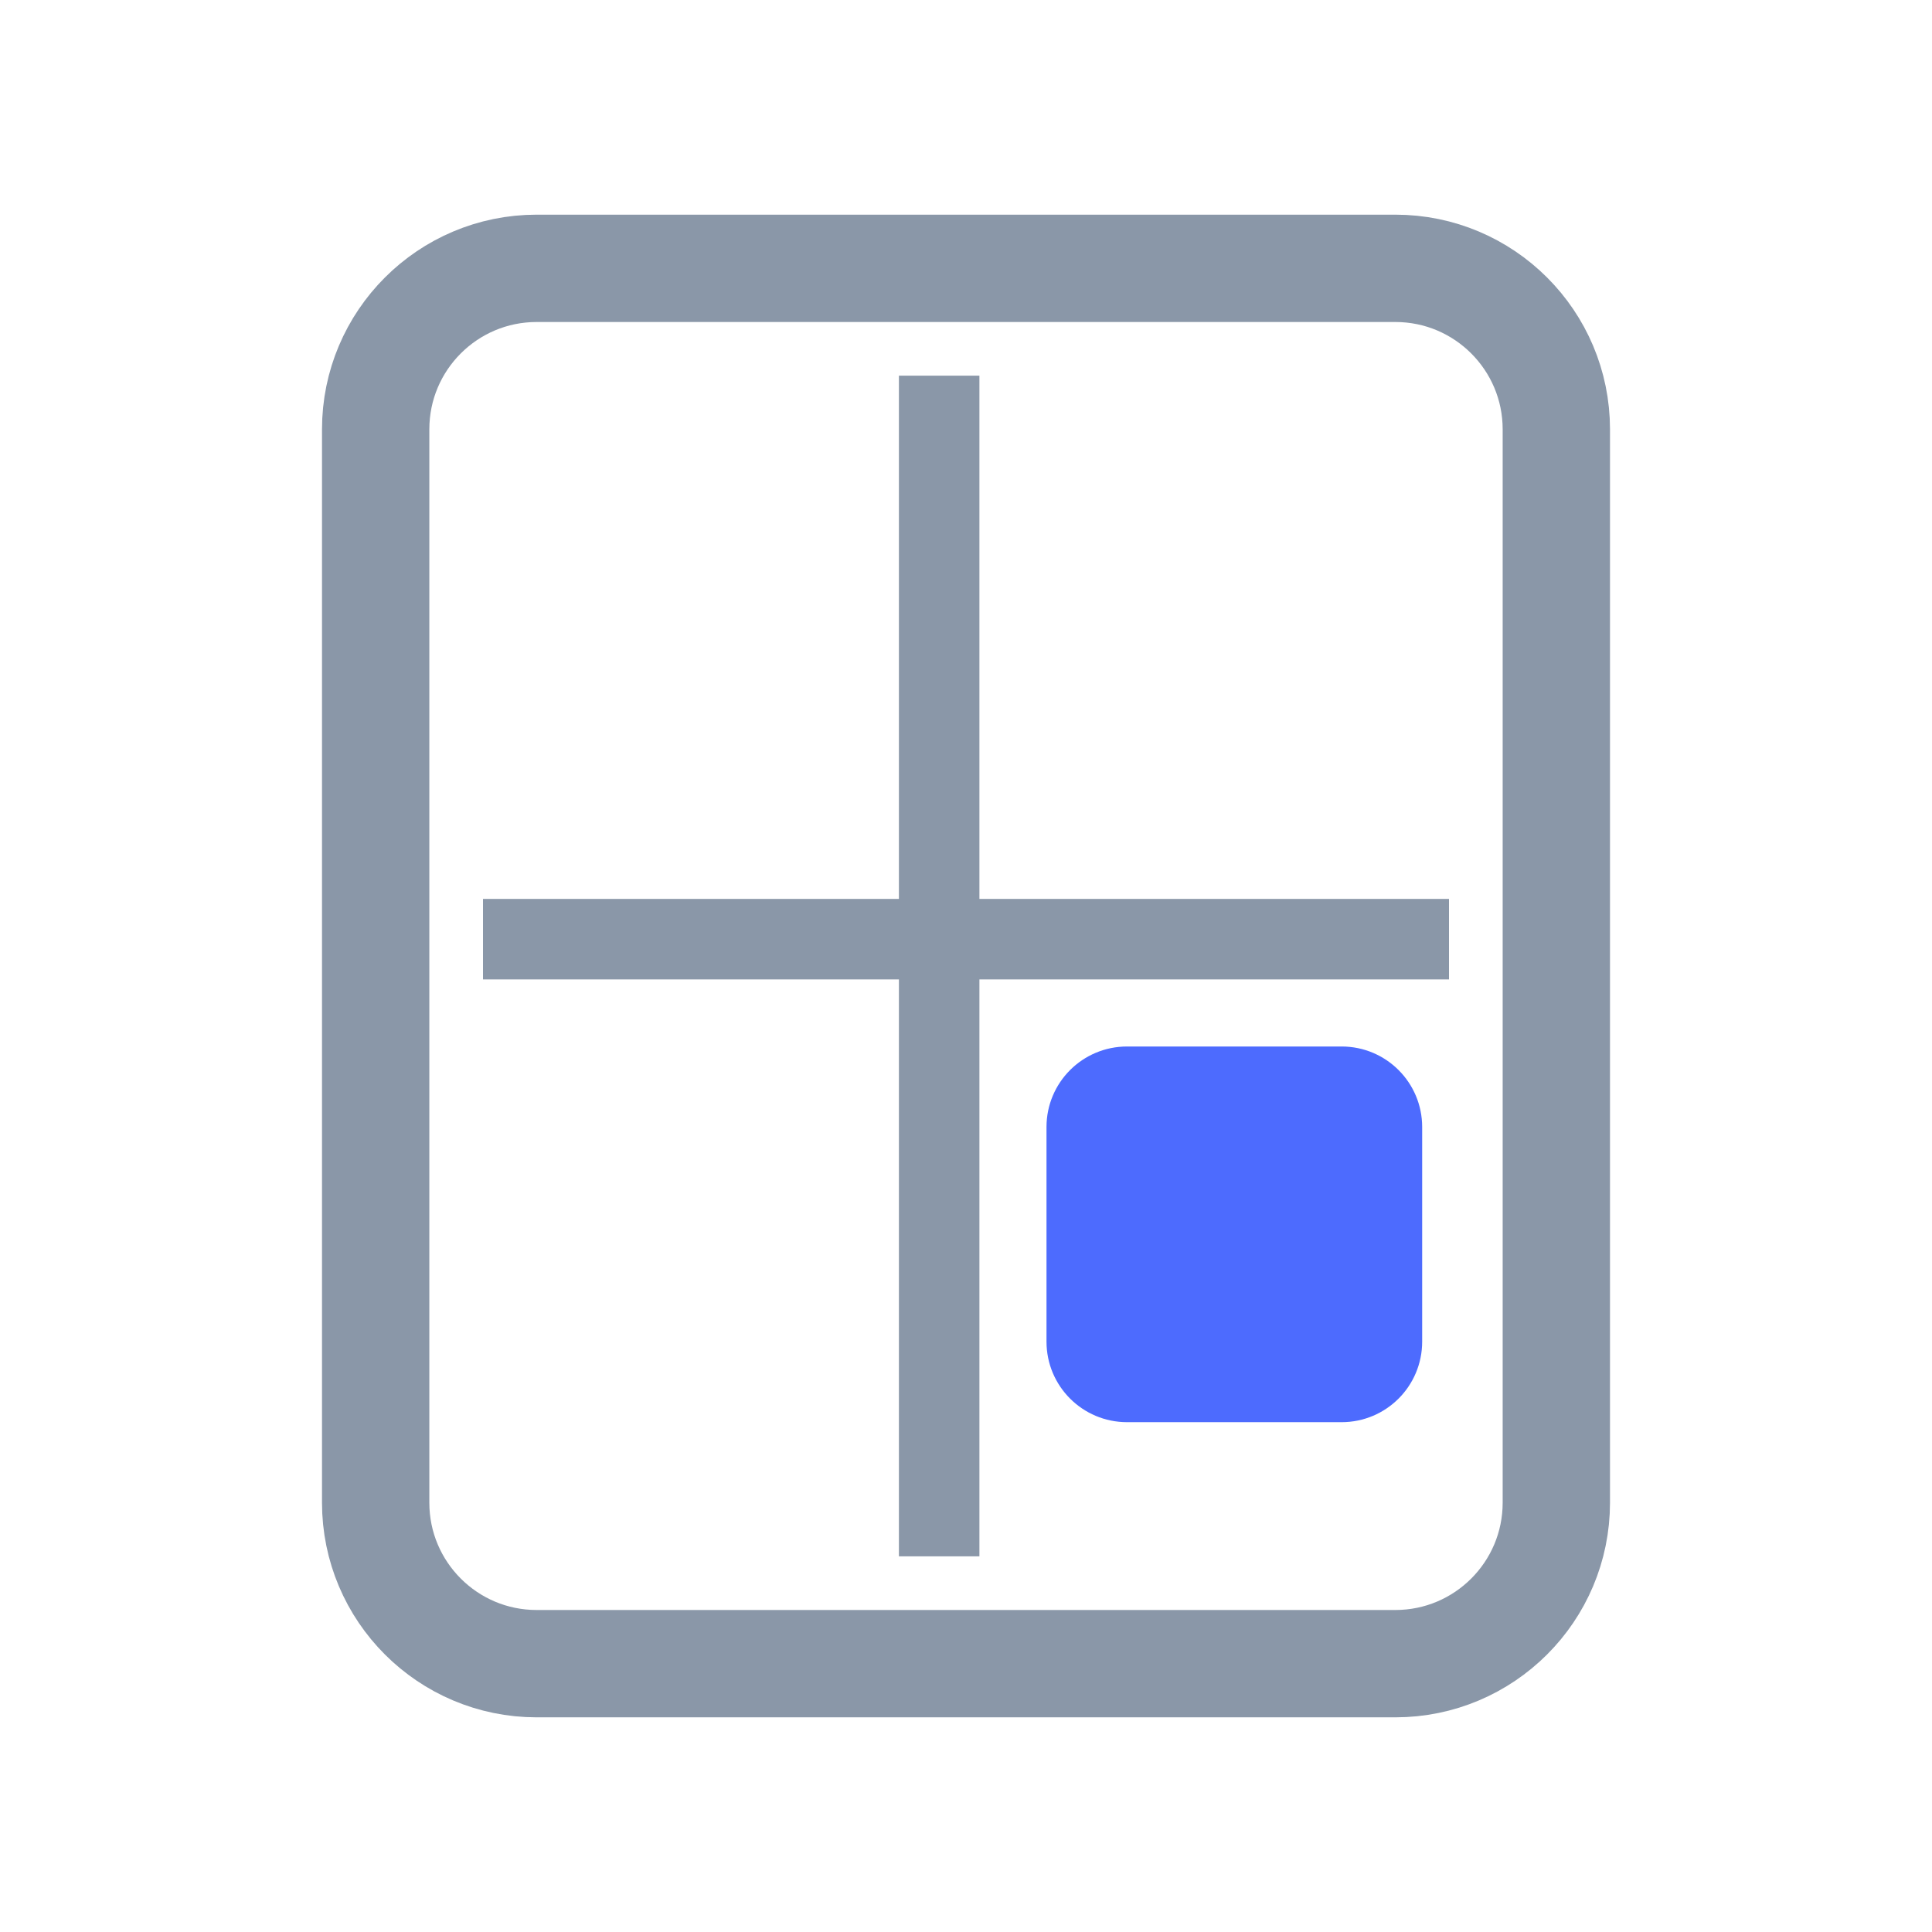
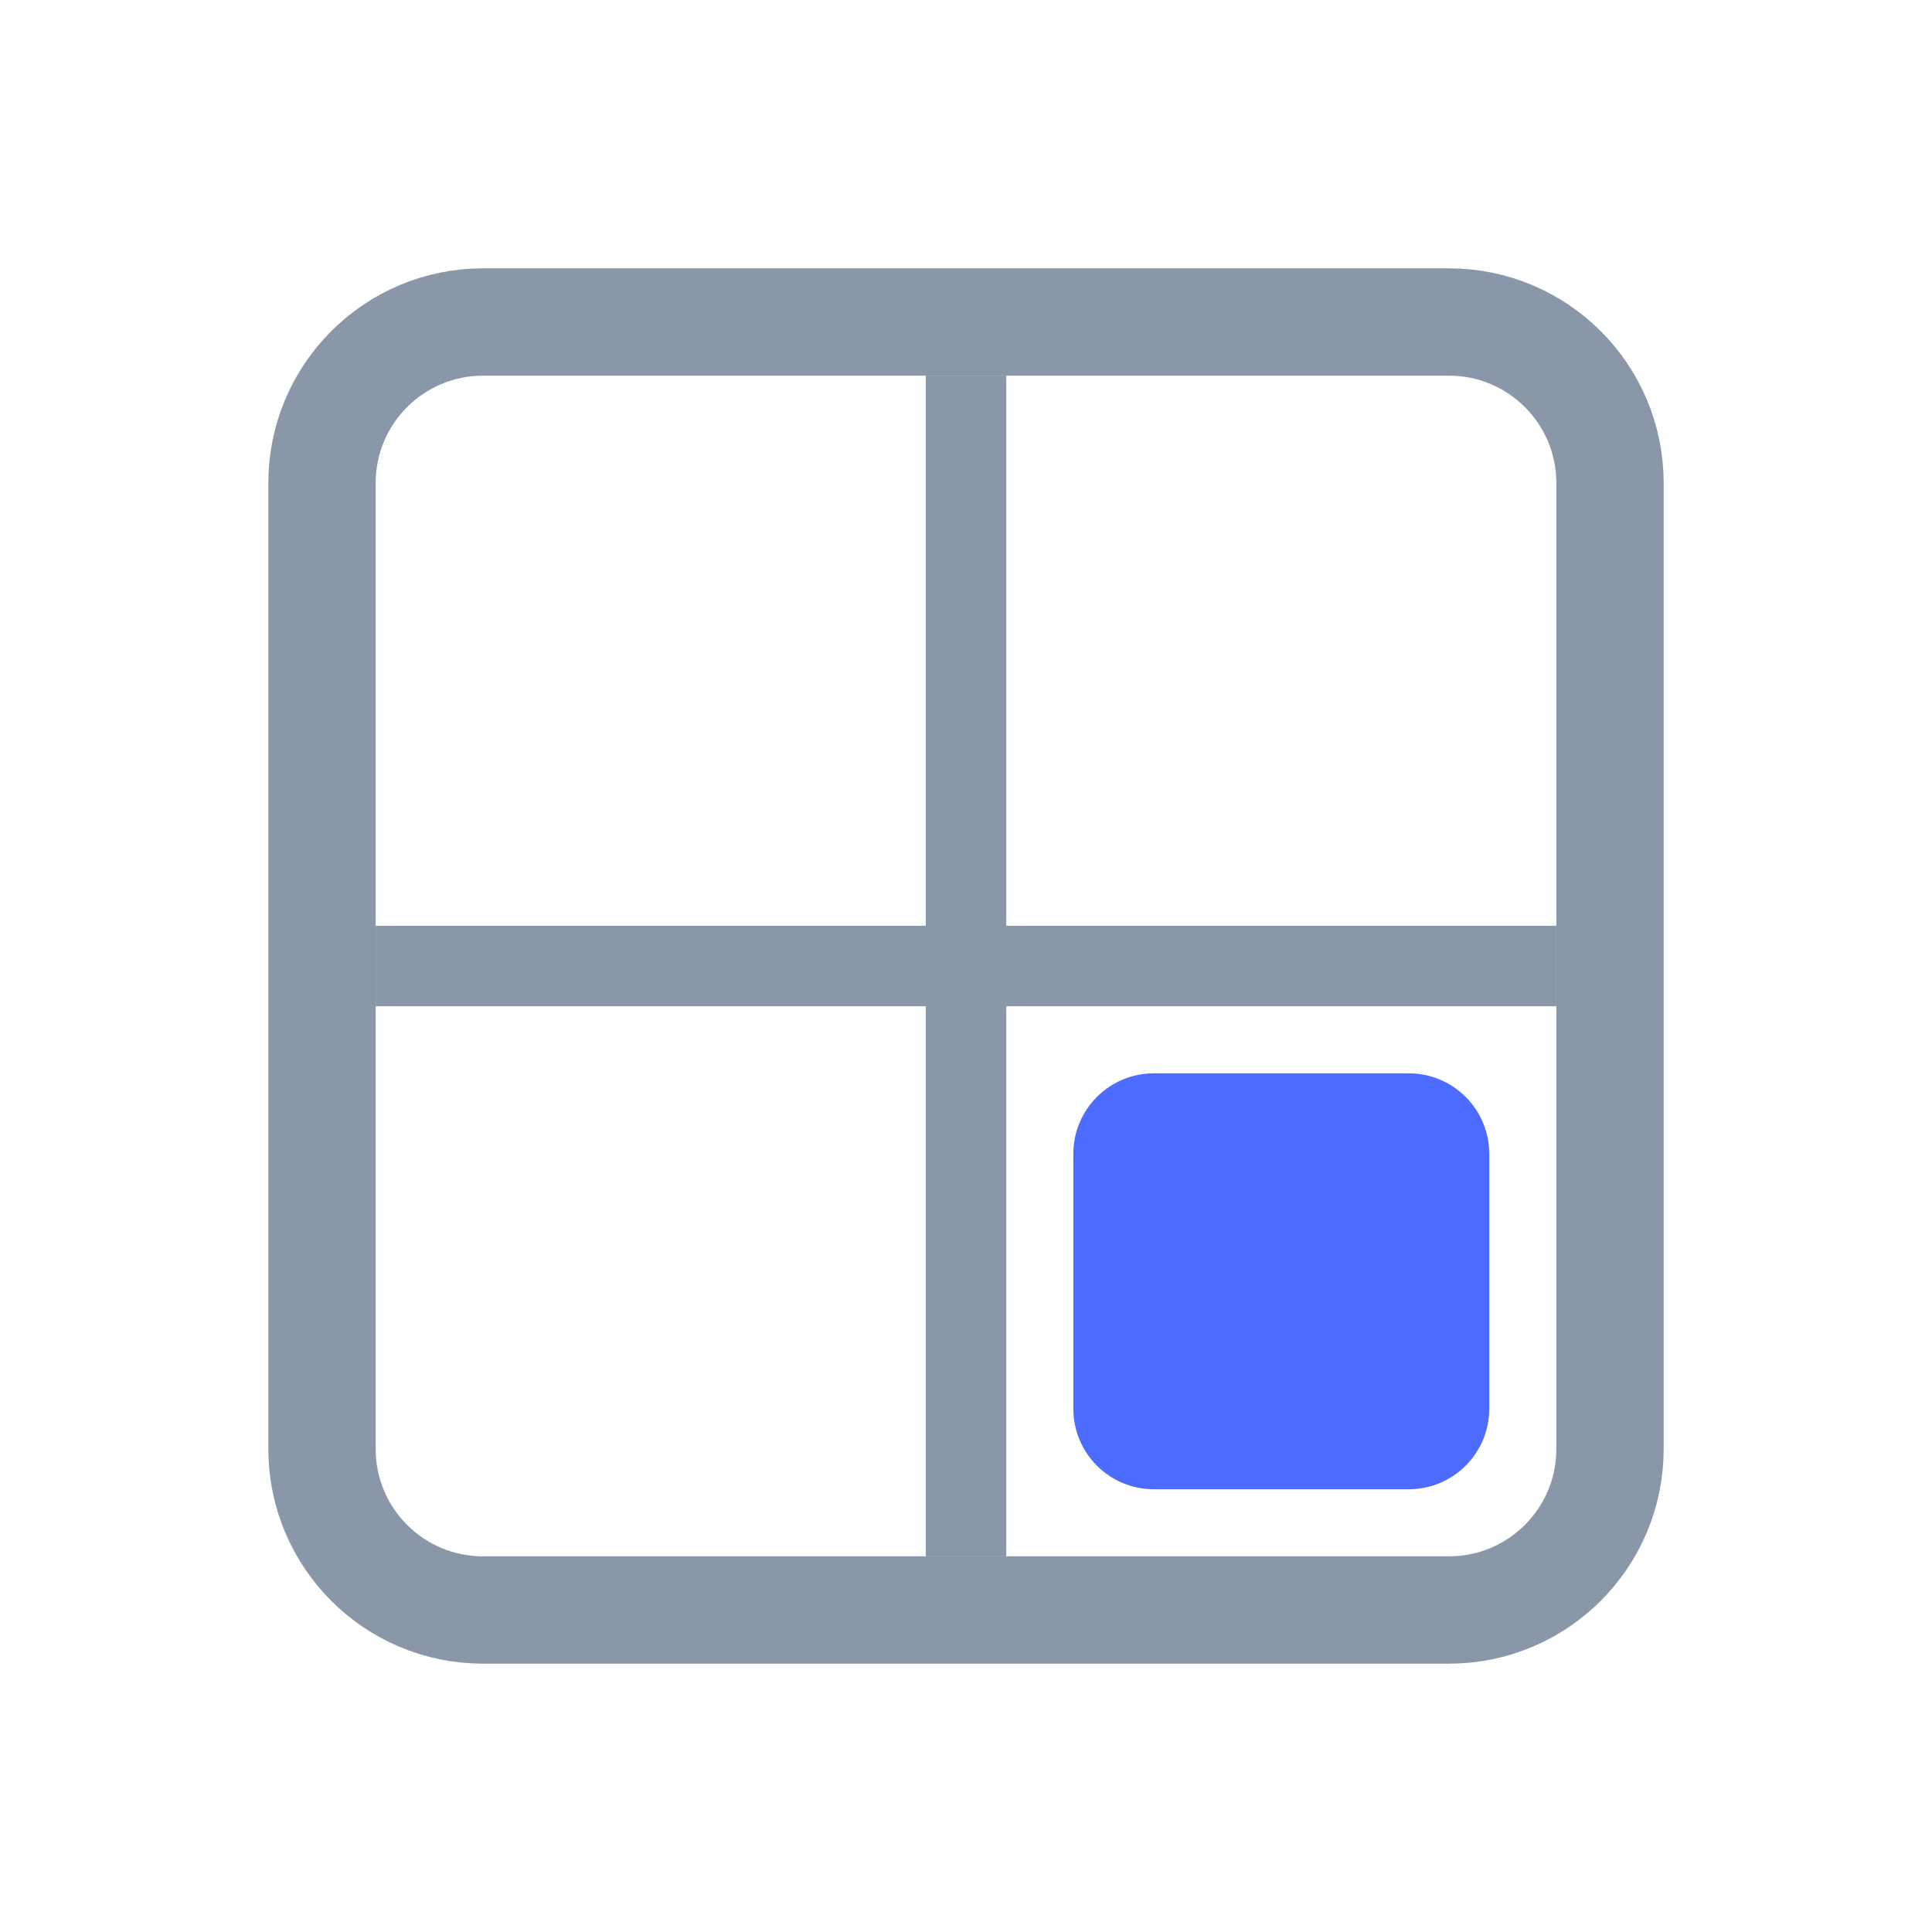
<svg xmlns="http://www.w3.org/2000/svg" width="36" height="36" viewBox="0 0 36 36" fill="none">
-   <rect x="7" y="5" width="22" height="26" rx="3" stroke="#8A97A8" stroke-width="2" />
-   <path d="M17.5 7V29" stroke="#8A97A8" stroke-width="1.5" />
-   <path d="M9 17.5H27" stroke="#8A97A8" stroke-width="1.5" />
-   <rect x="19.5" y="19.5" width="7" height="7" rx="1.5" fill="#4D6BFE" />
+   <rect x="6" y="6" width="24" height="24" rx="3" stroke="#8A97A8" stroke-width="2" />
+   <path d="M18 7V29" stroke="#8A97A8" stroke-width="1.5" />
+   <path d="M7 18H29" stroke="#8A97A8" stroke-width="1.5" />
+   <rect x="20" y="20" width="7.75" height="7.75" rx="1.5" fill="#4D6BFE" />
</svg>
